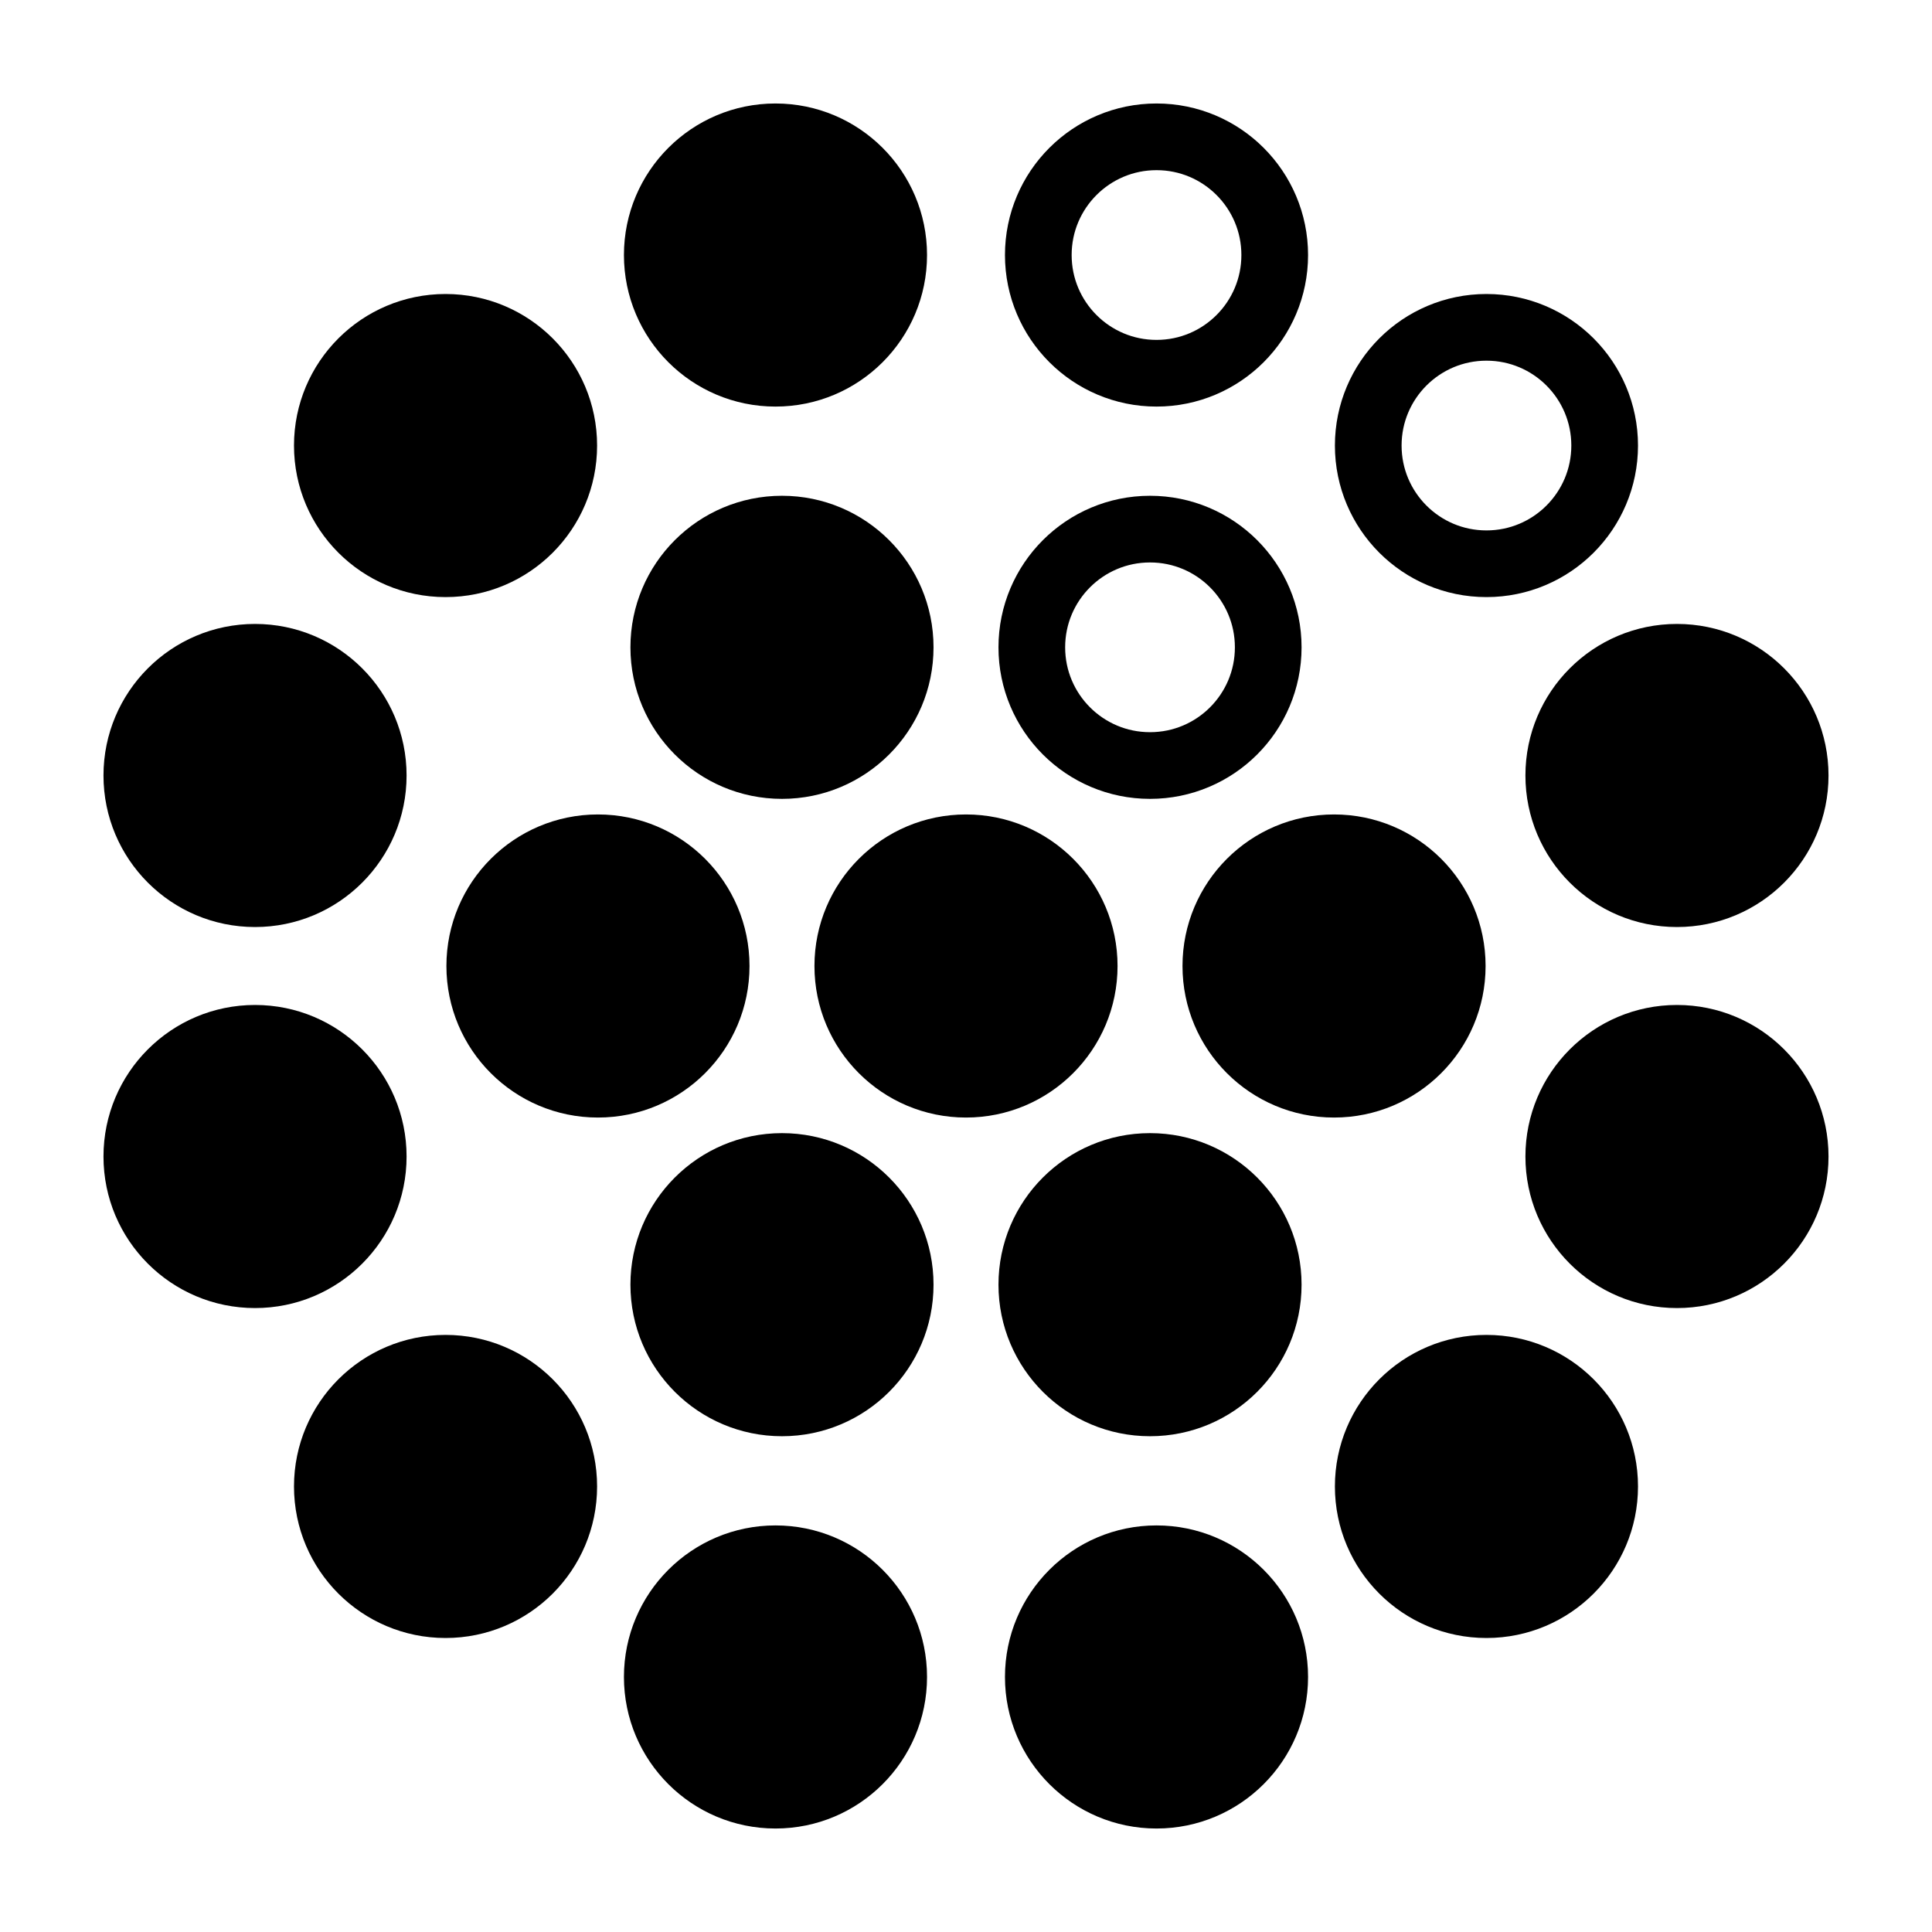
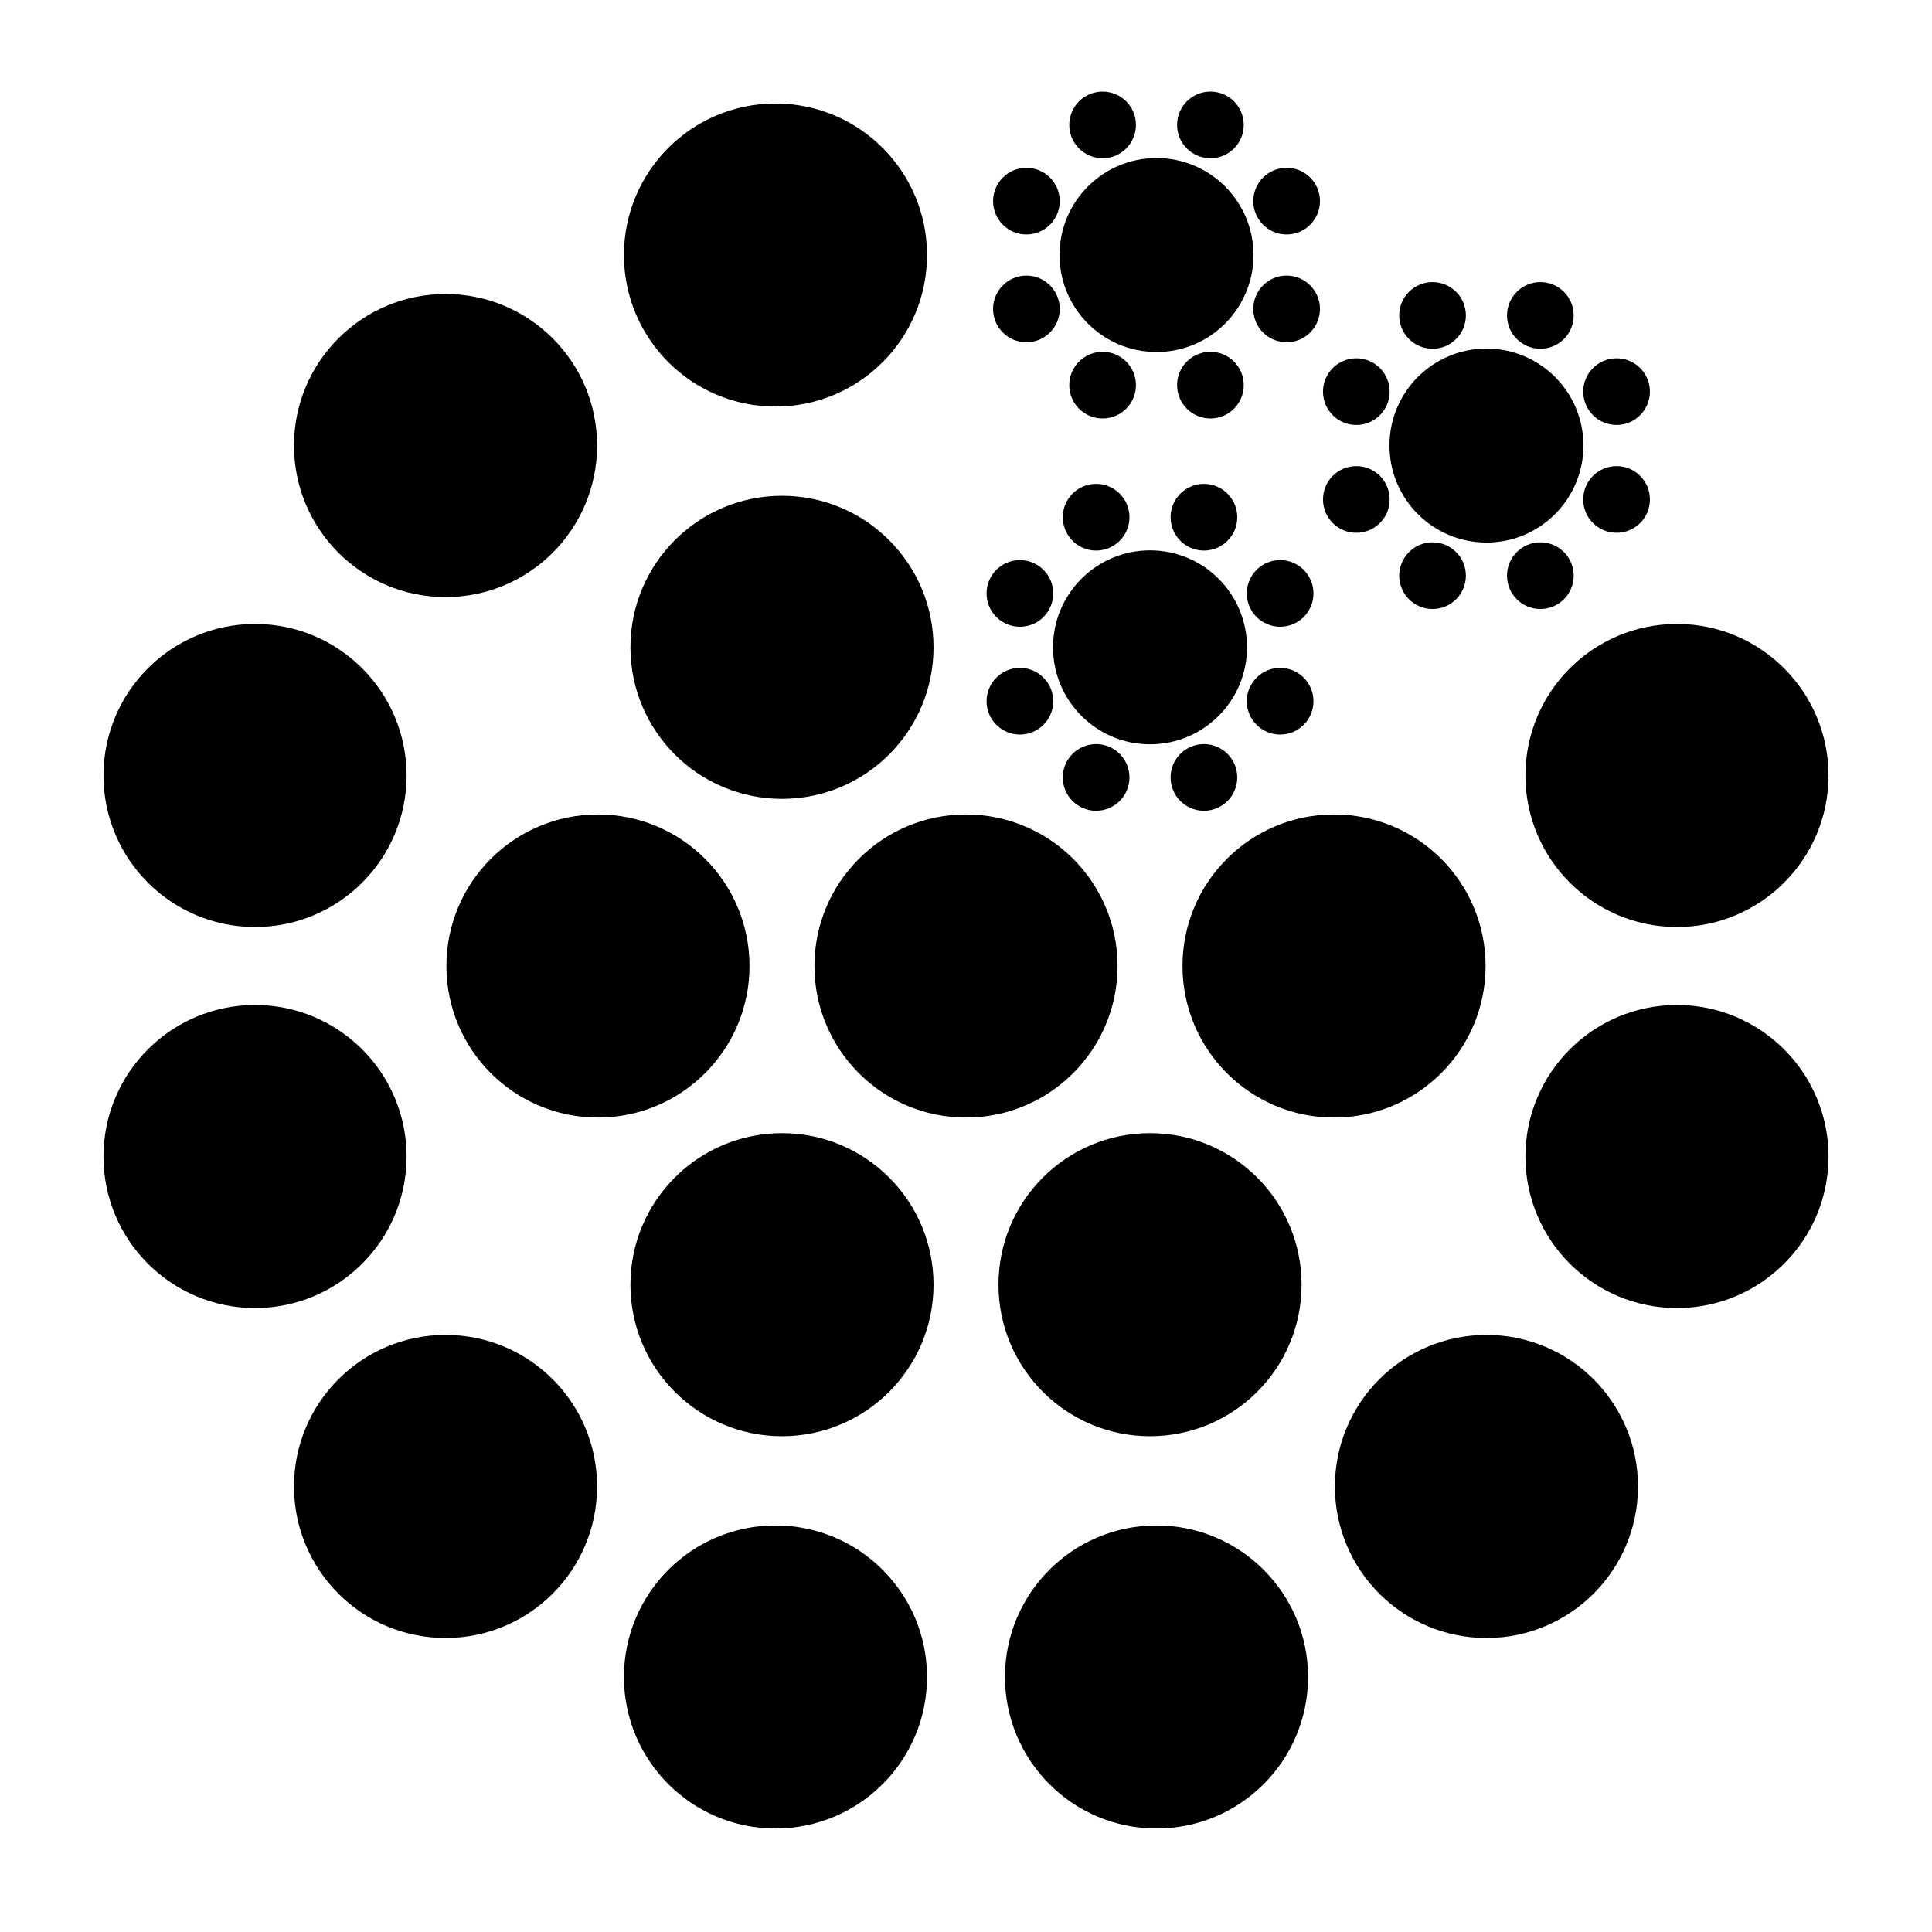
<svg xmlns="http://www.w3.org/2000/svg" viewBox="-4.78 -4.78 89.24 89.24">
  <g transform="translate(0.00 0.00) scale(1)">
    <circle cx="39.84" cy="39.84" r="7.00" fill="#000000" />
-     <circle cx="48.34" cy="25.12" r="5.46" fill="none" stroke="#000000" stroke-width="3.08" />
+     <circle cx="48.34" cy="25.12" r="4.48" fill="#000000" />
+     <circle cx="54.35" cy="27.61" r="1.54" fill="#000000" />
+     <circle cx="50.83" cy="31.13" r="1.54" fill="#000000" />
+     <circle cx="45.85" cy="31.13" r="1.54" fill="#000000" />
+     <circle cx="42.33" cy="27.61" r="1.54" fill="#000000" />
+     <circle cx="42.33" cy="22.63" r="1.54" fill="#000000" />
+     <circle cx="45.85" cy="19.11" r="1.54" fill="#000000" />
+     <circle cx="50.83" cy="19.11" r="1.54" fill="#000000" />
+     <circle cx="54.35" cy="22.63" r="1.54" fill="#000000" />
    <circle cx="56.84" cy="39.84" r="7.00" fill="#000000" />
    <circle cx="48.34" cy="54.56" r="7.00" fill="#000000" />
    <circle cx="31.34" cy="54.56" r="7.00" fill="#000000" />
    <circle cx="22.84" cy="39.84" r="7.00" fill="#000000" />
    <circle cx="31.34" cy="25.12" r="7.00" fill="#000000" />
-     <circle cx="48.64" cy="7.00" r="5.46" fill="none" stroke="#000000" stroke-width="3.08" />
-     <circle cx="63.88" cy="15.80" r="5.46" fill="none" stroke="#000000" stroke-width="3.08" />
+     <circle cx="48.64" cy="7.00" r="4.48" fill="#000000" />
+     <circle cx="54.65" cy="9.49" r="1.54" fill="#000000" />
+     <circle cx="51.13" cy="13.01" r="1.54" fill="#000000" />
+     <circle cx="46.15" cy="13.01" r="1.54" fill="#000000" />
+     <circle cx="42.63" cy="9.49" r="1.54" fill="#000000" />
+     <circle cx="42.63" cy="4.51" r="1.54" fill="#000000" />
+     <circle cx="46.15" cy="0.99" r="1.54" fill="#000000" />
+     <circle cx="51.13" cy="0.99" r="1.54" fill="#000000" />
+     <circle cx="54.65" cy="4.51" r="1.54" fill="#000000" />
+     <circle cx="63.88" cy="15.80" r="4.48" fill="#000000" />
+     <circle cx="69.89" cy="18.29" r="1.54" fill="#000000" />
+     <circle cx="66.37" cy="21.81" r="1.54" fill="#000000" />
+     <circle cx="61.39" cy="21.81" r="1.54" fill="#000000" />
+     <circle cx="57.87" cy="18.29" r="1.54" fill="#000000" />
+     <circle cx="57.87" cy="13.31" r="1.54" fill="#000000" />
+     <circle cx="61.39" cy="9.79" r="1.54" fill="#000000" />
+     <circle cx="66.37" cy="9.79" r="1.54" fill="#000000" />
+     <circle cx="69.89" cy="13.31" r="1.54" fill="#000000" />
    <circle cx="72.68" cy="31.04" r="7.00" fill="#000000" />
    <circle cx="72.68" cy="48.64" r="7.00" fill="#000000" />
    <circle cx="63.88" cy="63.88" r="7.00" fill="#000000" />
    <circle cx="48.64" cy="72.68" r="7.00" fill="#000000" />
    <circle cx="31.04" cy="72.68" r="7.00" fill="#000000" />
    <circle cx="15.80" cy="63.88" r="7.00" fill="#000000" />
    <circle cx="7.00" cy="48.64" r="7.00" fill="#000000" />
    <circle cx="7.00" cy="31.04" r="7.00" fill="#000000" />
    <circle cx="15.80" cy="15.80" r="7.00" fill="#000000" />
    <circle cx="31.04" cy="7.00" r="7.00" fill="#000000" />
  </g>
</svg>
